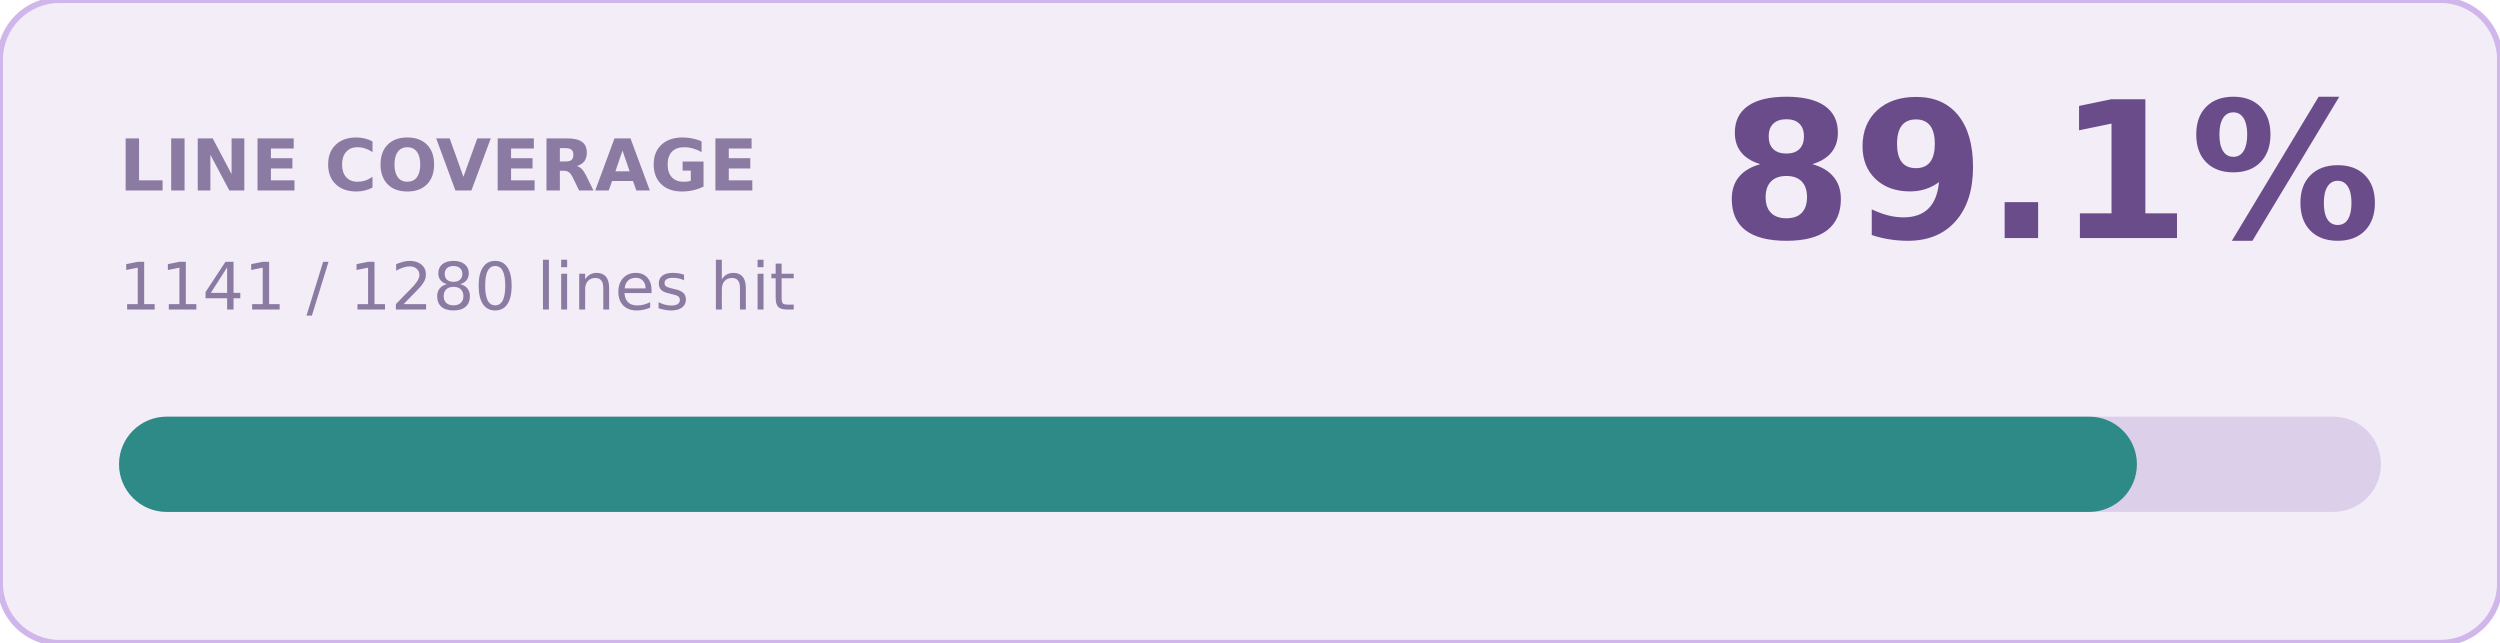
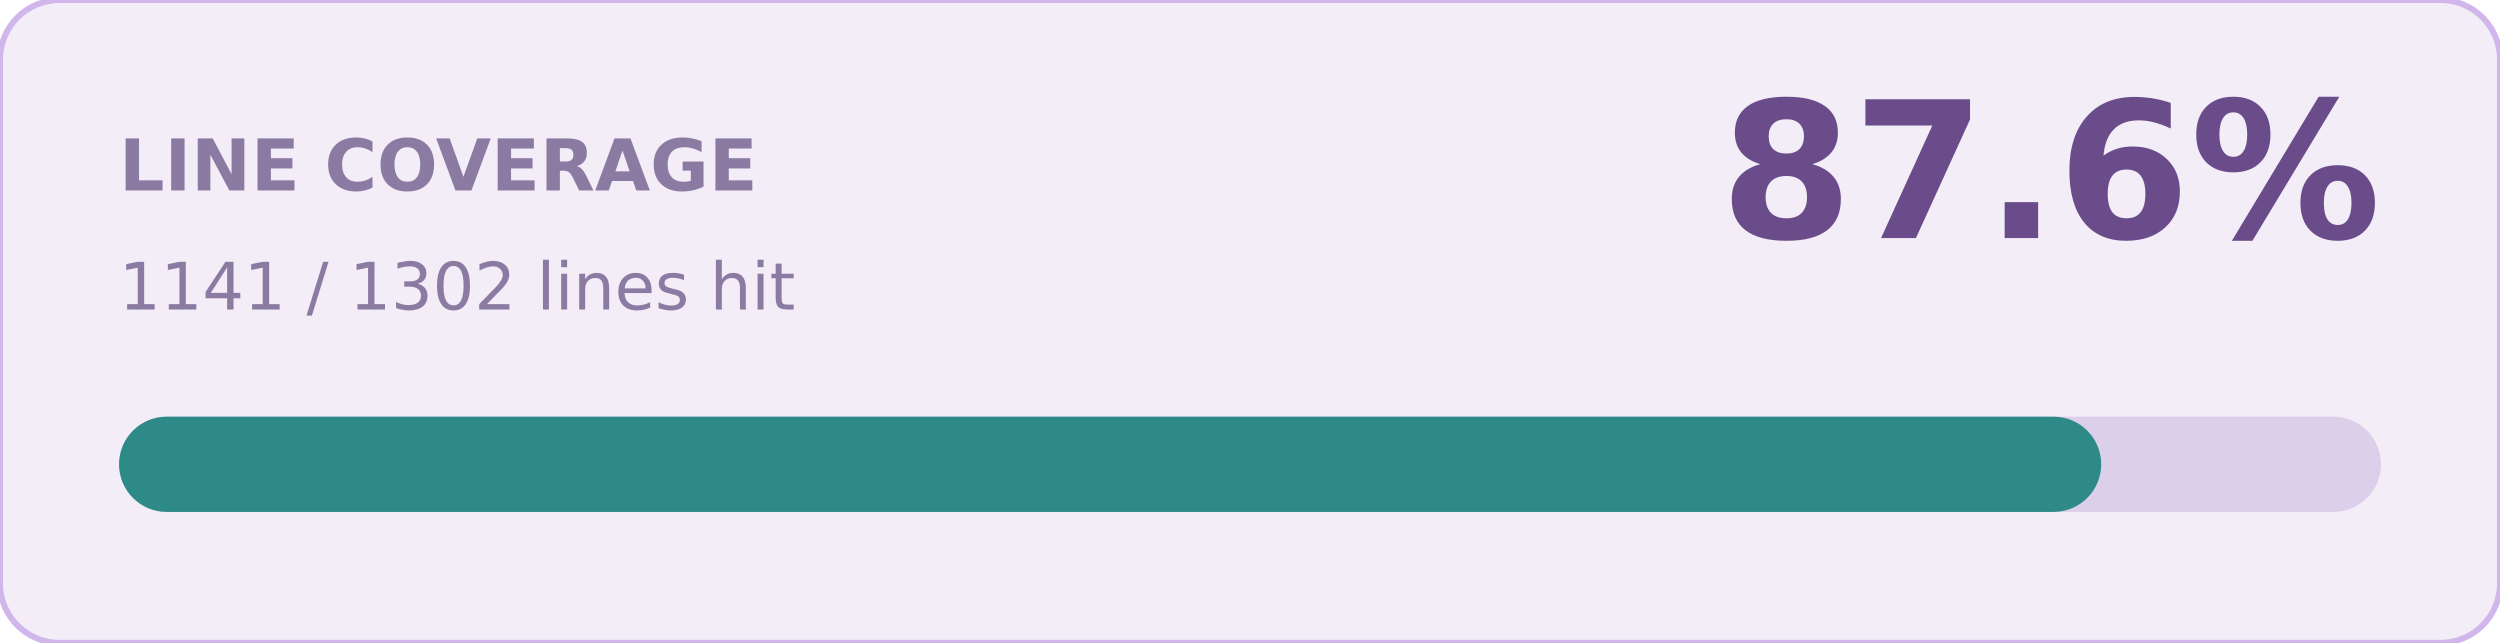
- <svg xmlns="http://www.w3.org/2000/svg" width="420" height="108" role="img" aria-label="line coverage 89.1%">
+ <svg xmlns="http://www.w3.org/2000/svg" width="420" height="108" role="img" aria-label="line coverage 87.6%">
  <rect width="420" height="108" rx="10" fill="#F3EDF8" stroke="#D0B6EB" />
  <text x="20" y="32" fill="#8B7BA3" font-family="Verdana,Geneva,DejaVu Sans,sans-serif" font-size="12" font-weight="700">LINE COVERAGE</text>
-   <text x="400" y="40" text-anchor="end" fill="#6B4C8A" font-family="Verdana,Geneva,DejaVu Sans,sans-serif" font-size="32" font-weight="700">89.1%</text>
-   <text x="20" y="52" fill="#8B7BA3" font-family="Verdana,Geneva,DejaVu Sans,sans-serif" font-size="11">1141 / 1280 lines hit</text>
+   <text x="400" y="40" text-anchor="end" fill="#6B4C8A" font-family="Verdana,Geneva,DejaVu Sans,sans-serif" font-size="32" font-weight="700">87.6%</text>
+   <text x="20" y="52" fill="#8B7BA3" font-family="Verdana,Geneva,DejaVu Sans,sans-serif" font-size="11">1141 / 1302 lines hit</text>
  <rect x="20" y="70" width="380" height="16" rx="8" fill="#DCCFEA" />
-   <rect x="20" y="70" width="339" height="16" rx="8" fill="#2D8A86" />
+   <rect x="20" y="70" width="333" height="16" rx="8" fill="#2D8A86" />
</svg>
